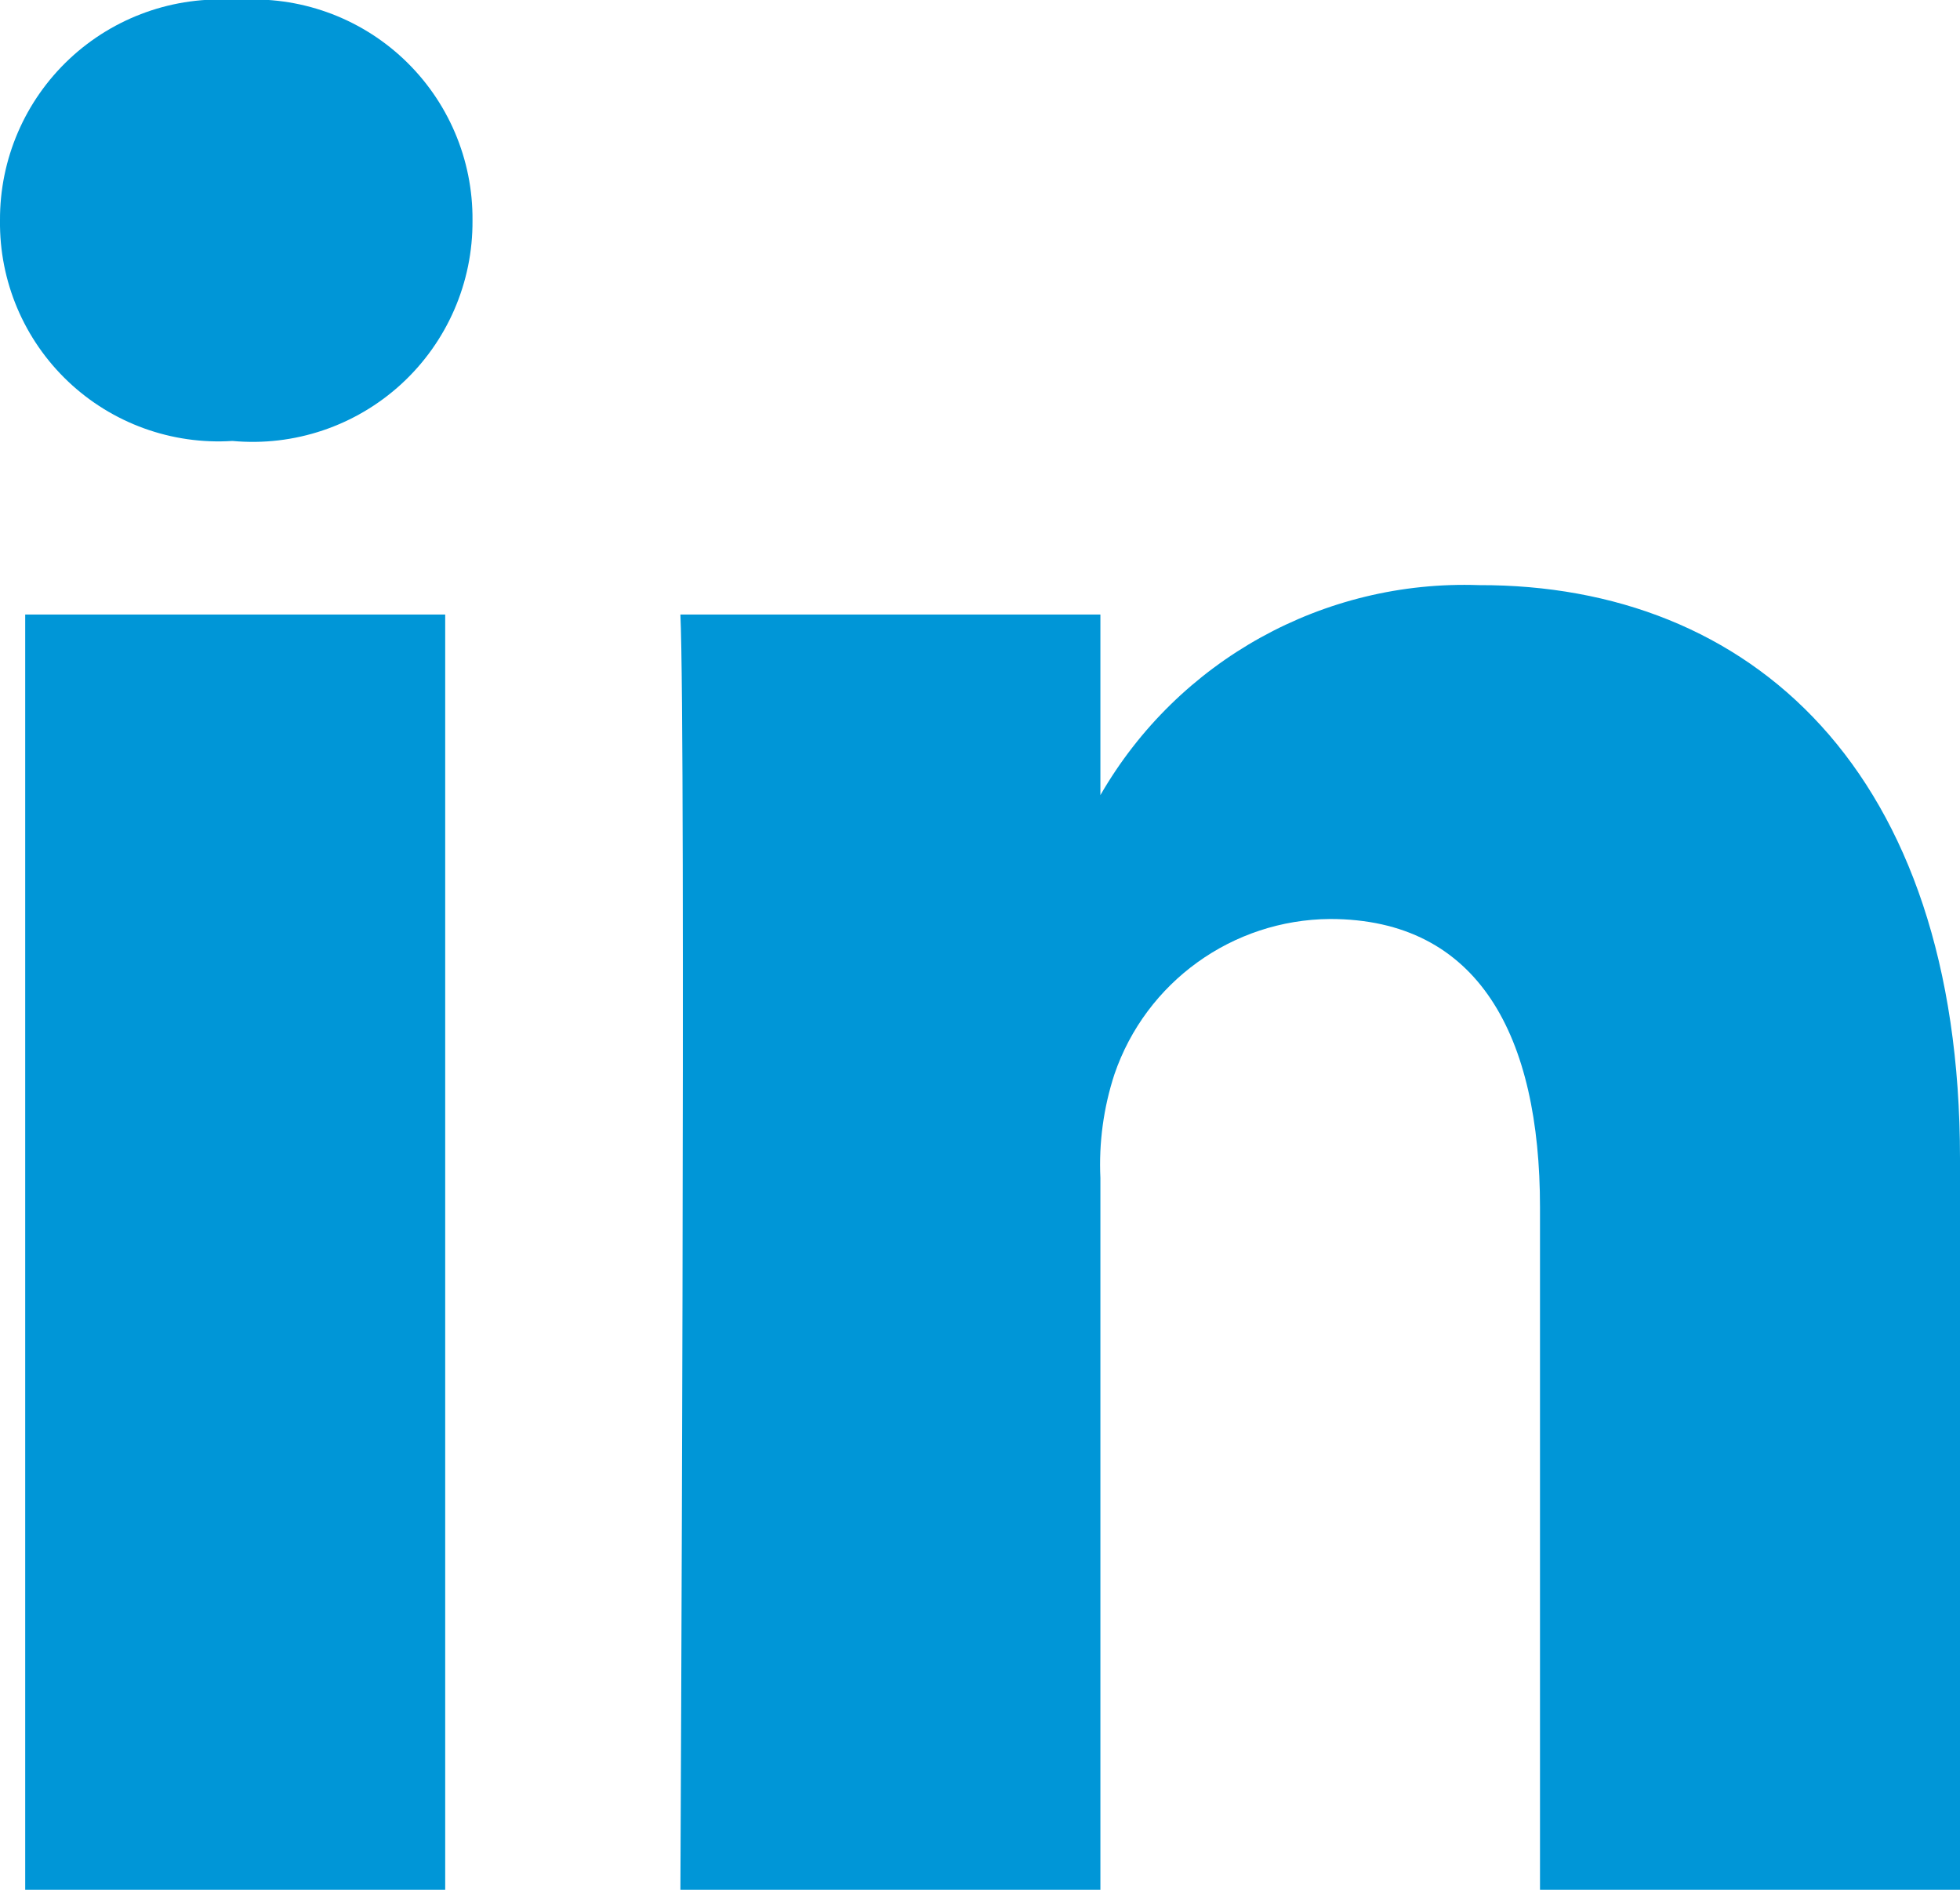
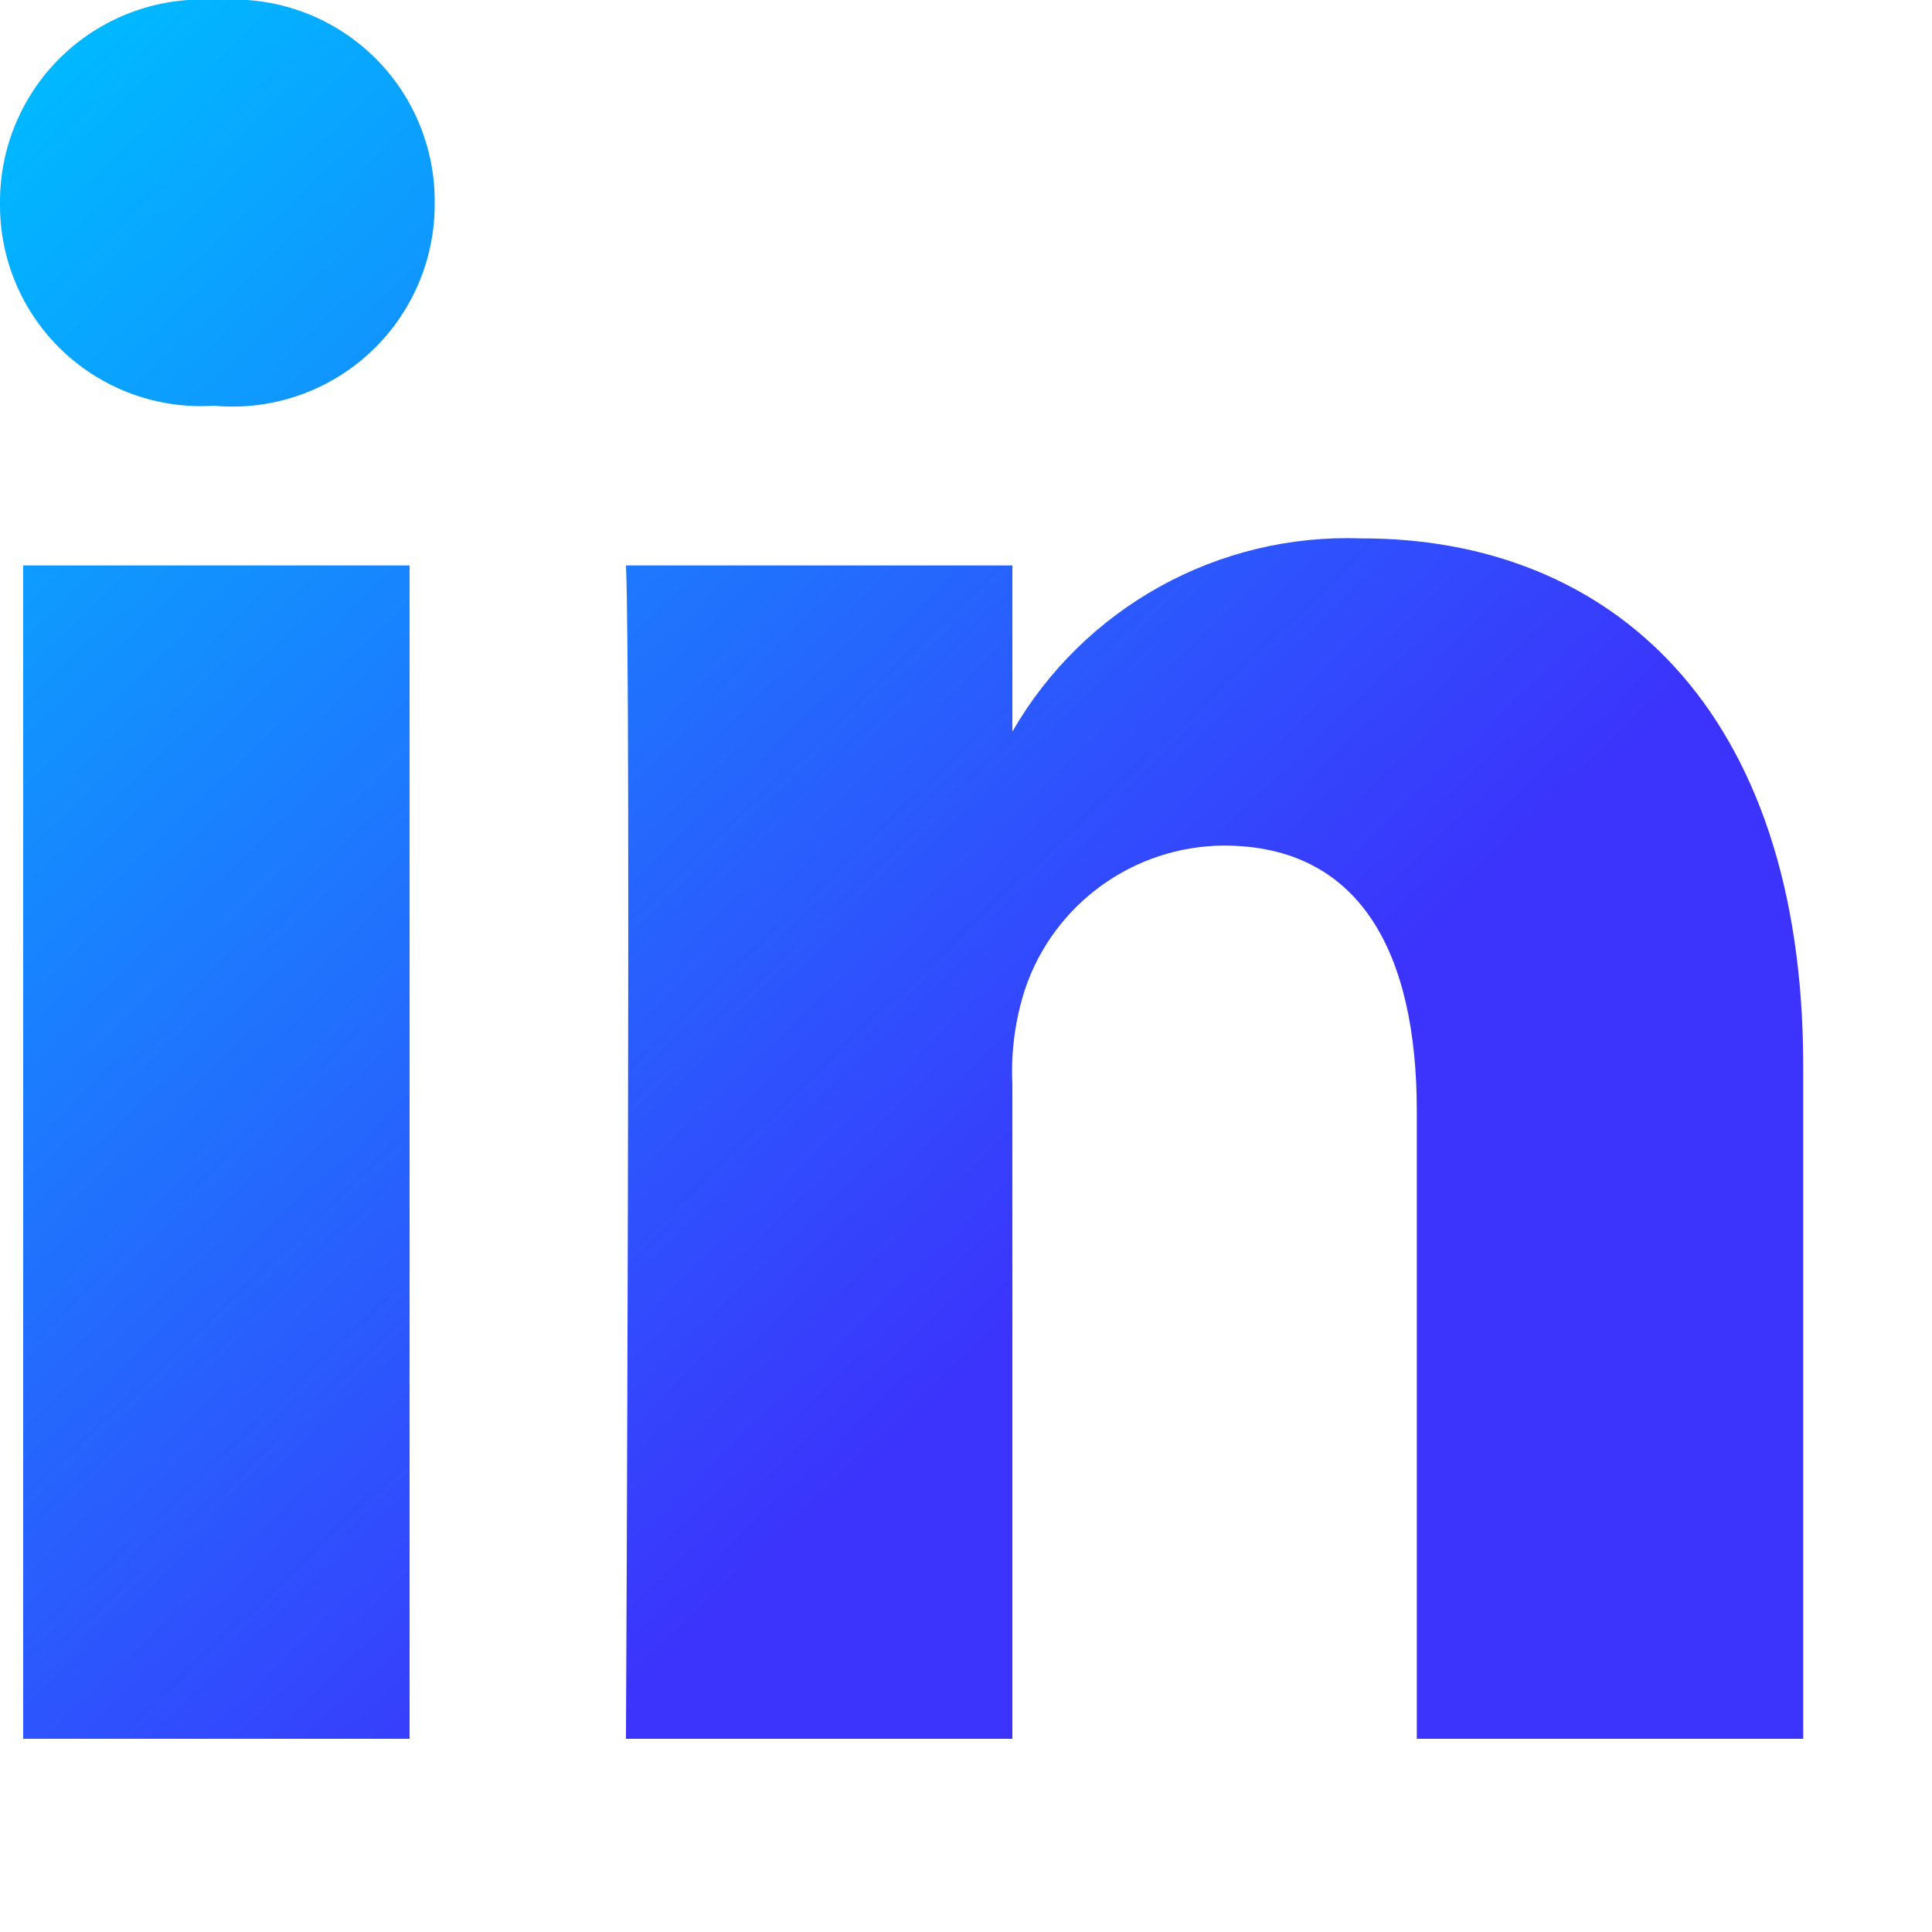
- <svg xmlns="http://www.w3.org/2000/svg" viewBox="0 0 28 27">
+ <svg xmlns="http://www.w3.org/2000/svg" width="30" height="30">
+   <style type="text/css">
+         #Path{fill:url(#blueGradient)}
+     </style>
  <defs>
-     <style>.cls-1{fill:#0096d7;}</style>
+     <linearGradient id="blueGradient" gradientTransform="rotate(45)">
+       <stop offset="5%" stop-color="#01b7ff" />
+       <stop offset="95%" stop-color="#3c33fc" />
+     </linearGradient>
  </defs>
-   <g id="Layer_2" data-name="Layer 2">
-     <g id="Layer_1-2" data-name="Layer 1">
-       <path class="cls-1" d="M.36,27h6V8.78h-6Zm3-27A3.14,3.14,0,0,0,0,3.15,3.12,3.12,0,0,0,3.32,6.3h0A3.14,3.14,0,0,0,6.75,3.15,3.13,3.13,0,0,0,3.4,0ZM28,16.55V27H22V17.25c0-2.44-.87-4.12-3-4.12a3.28,3.28,0,0,0-3.08,2.22,4.15,4.15,0,0,0-.2,1.48V27h-6s.08-16.51,0-18.22h6v2.58l0,.06h0v-.06a6,6,0,0,1,5.41-3C25,8.35,28,11,28,16.55Z" />
-     </g>
-   </g>
+   <path id="Path" d="M.36,27h6V8.78h-6Zm3-27A3.14,3.14,0,0,0,0,3.15,3.12,3.12,0,0,0,3.32,6.3h0A3.14,3.14,0,0,0,6.75,3.15,3.13,3.13,0,0,0,3.4,0ZM28,16.55V27H22V17.25c0-2.44-.87-4.12-3-4.12a3.28,3.28,0,0,0-3.08,2.22,4.15,4.15,0,0,0-.2,1.48V27h-6s.08-16.51,0-18.22h6v2.58l0,.06h0v-.06a6,6,0,0,1,5.41-3C25,8.35,28,11,28,16.55Z" />
</svg>
